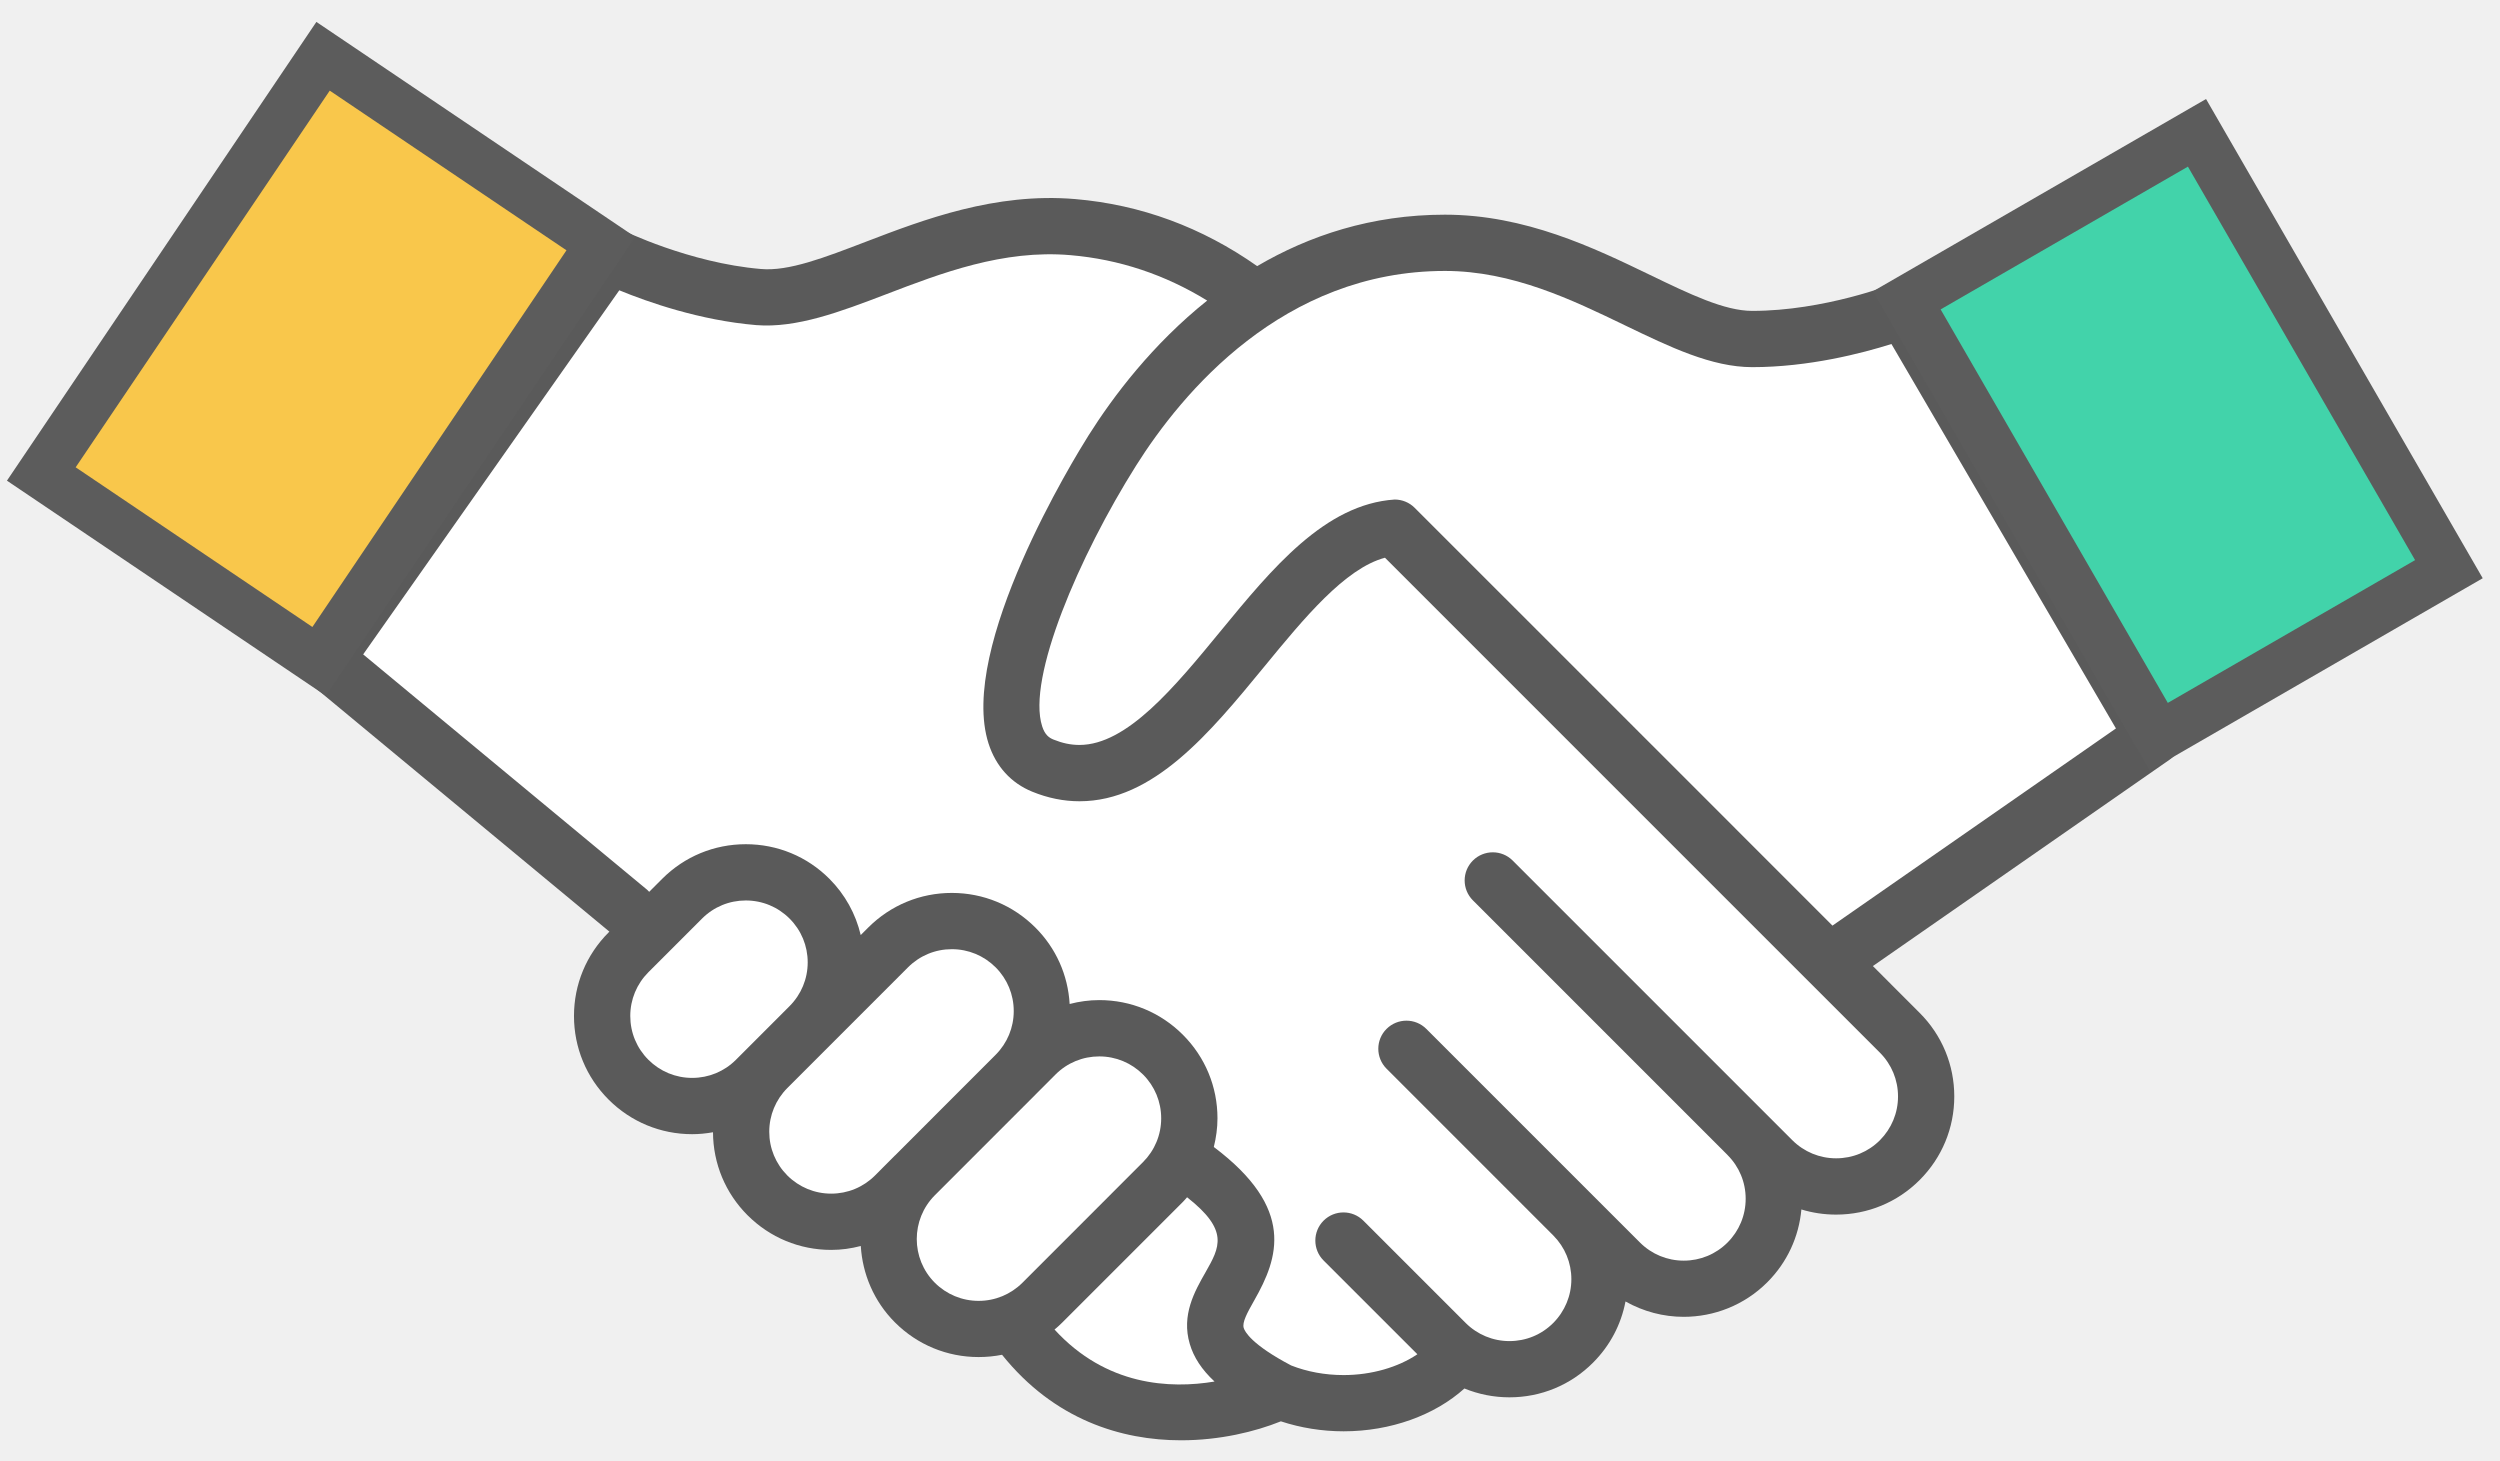
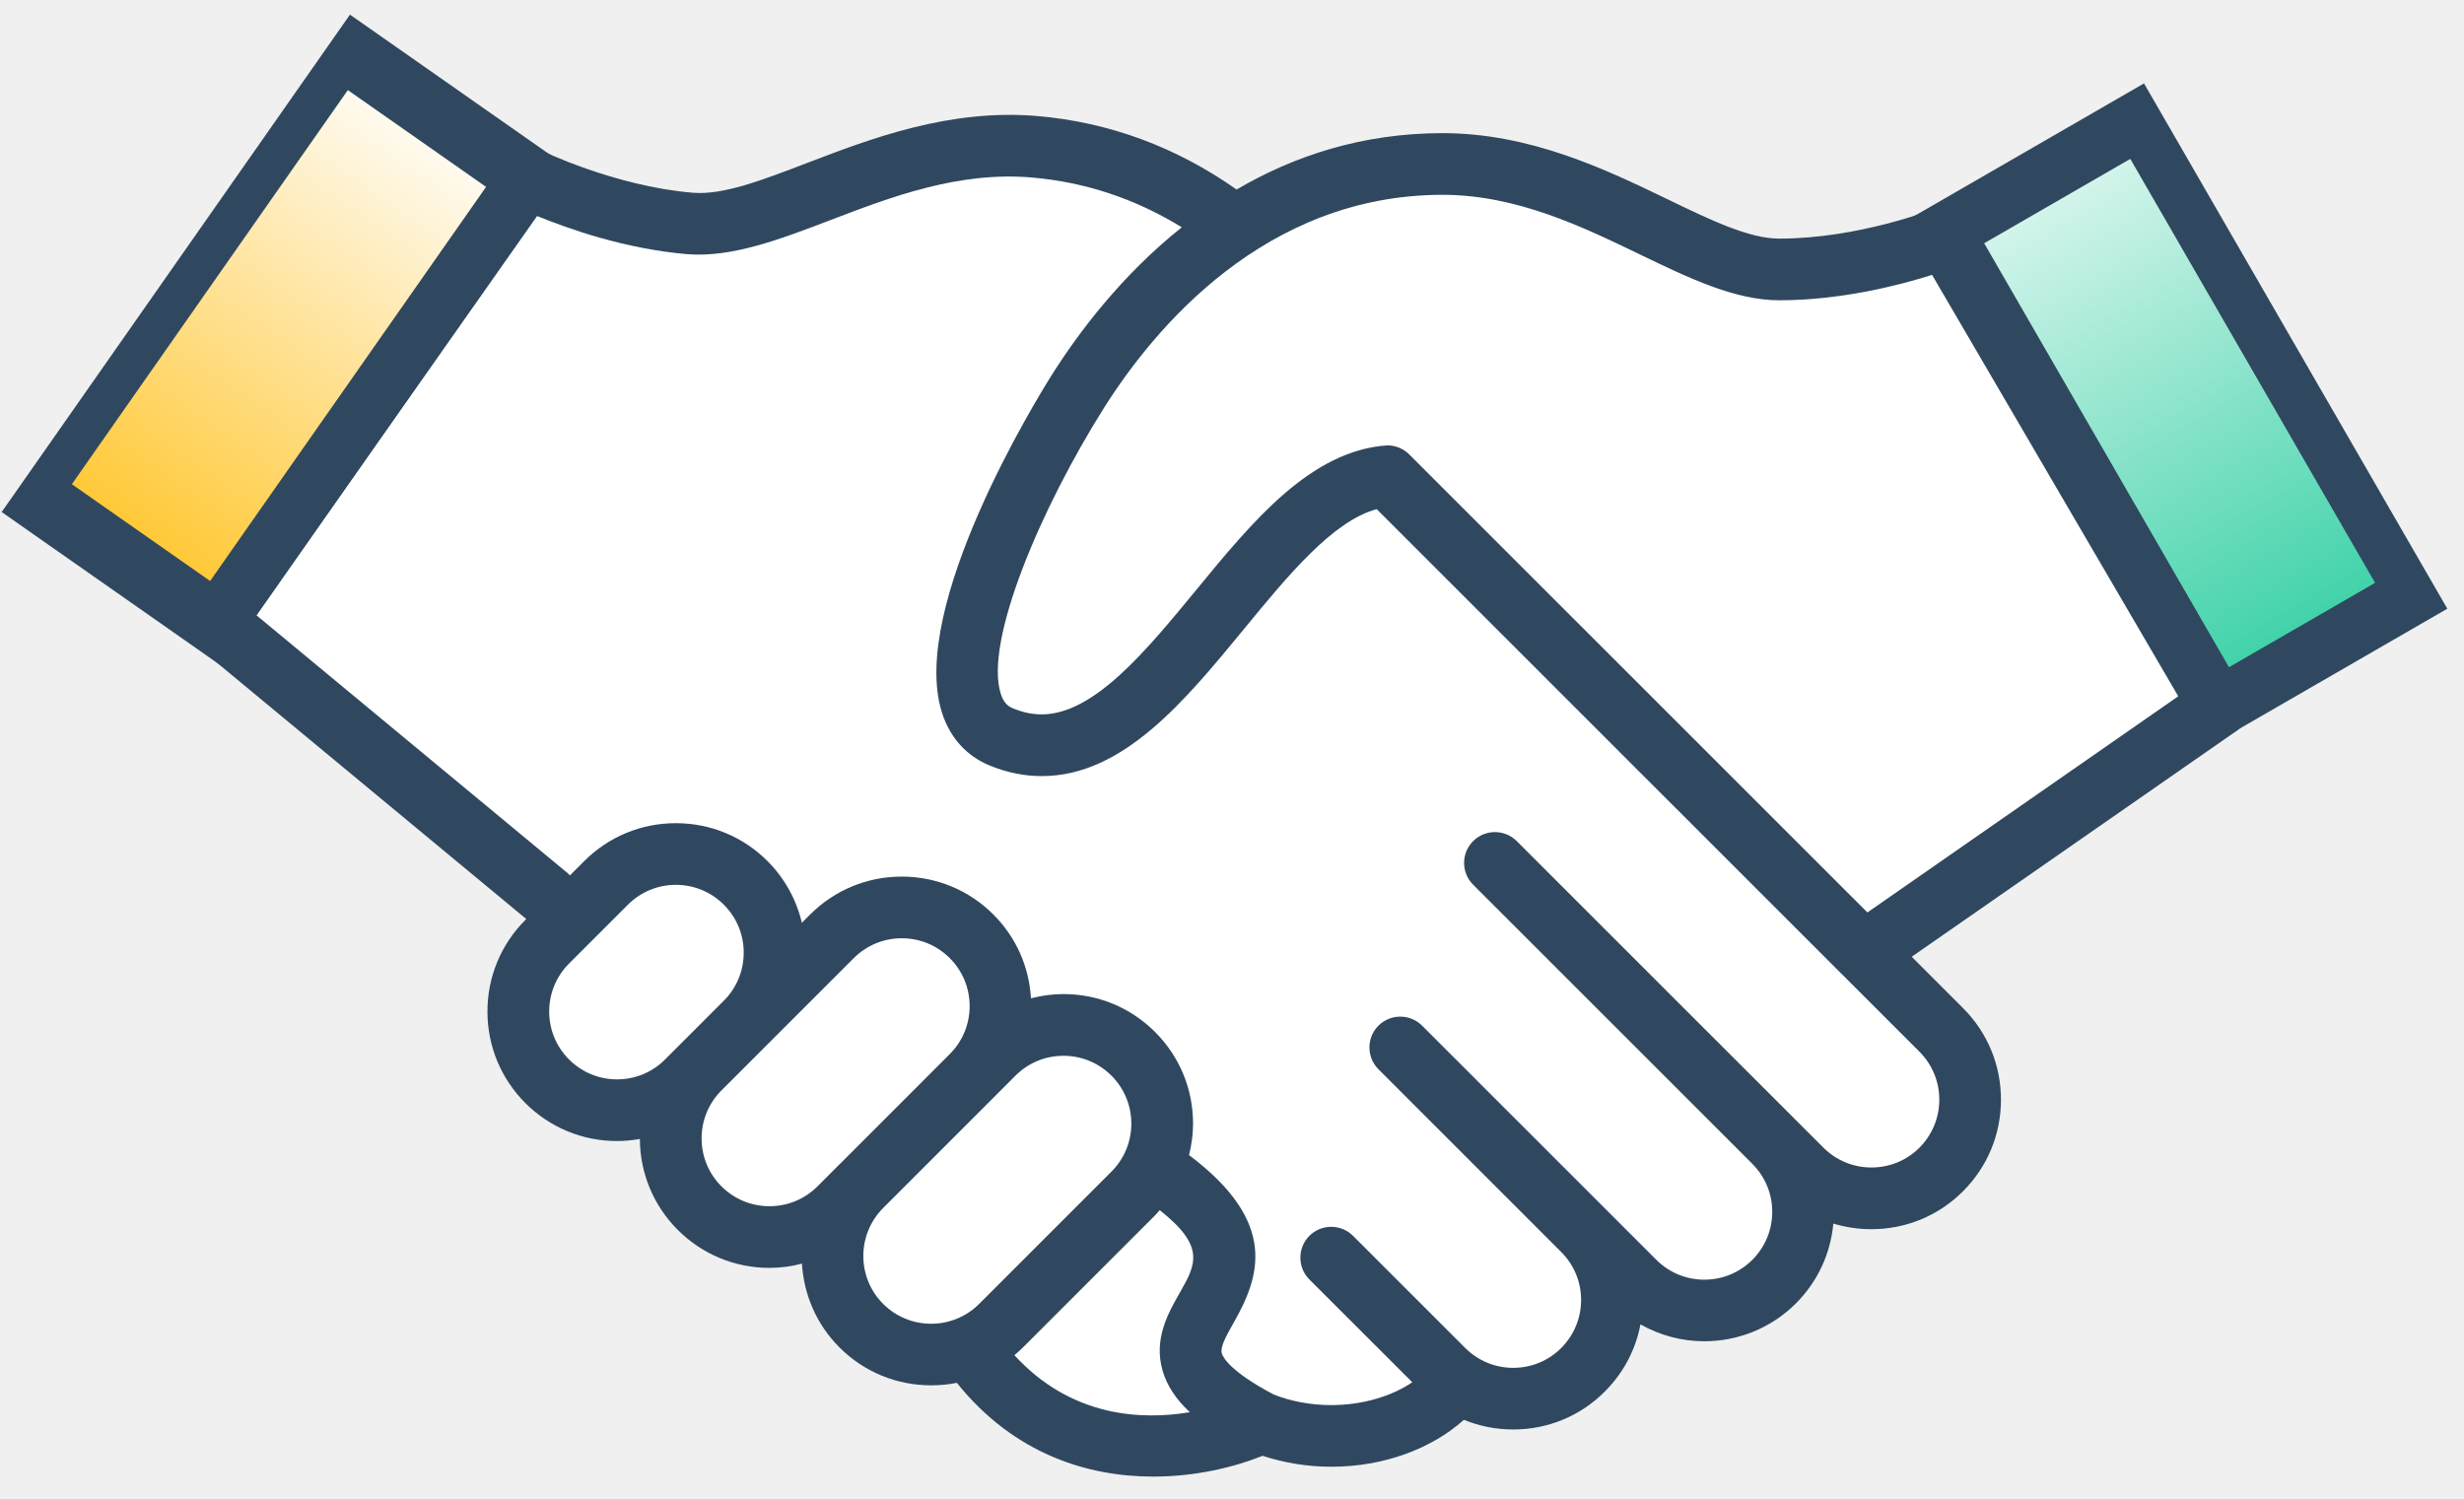
- <svg xmlns="http://www.w3.org/2000/svg" xmlns:xlink="http://www.w3.org/1999/xlink" width="101px" height="59px" viewBox="0 0 101 59" version="1.1">
+ <svg xmlns="http://www.w3.org/2000/svg" width="97px" height="59px" viewBox="0 0 97 59" version="1.1">
  <defs>
-     <rect id="path-1" x="80.218" y="6.386" width="15.536" height="22.356" />
-     <mask id="mask-2" maskContentUnits="userSpaceOnUse" maskUnits="objectBoundingBox" x="0" y="0" width="15.536" height="22.356" fill="white">
-       <use xlink:href="#path-1" />
-     </mask>
-     <rect id="path-3" x="5.203" y="3.318" width="15.536" height="22.356" />
-     <mask id="mask-4" maskContentUnits="userSpaceOnUse" maskUnits="objectBoundingBox" x="0" y="0" width="15.536" height="22.356" fill="white">
-       <use xlink:href="#path-3" />
-     </mask>
+     <linearGradient x1="50%" y1="0%" x2="50%" y2="100%" id="linearGradient-1">
+       <stop stop-color="#D2F4EB" offset="0%" />
+       <stop stop-color="#42D3AA" offset="100%" />
+     </linearGradient>
+     <linearGradient x1="50%" y1="0%" x2="50%" y2="100%" id="linearGradient-2">
+       <stop stop-color="#FEFAEE" offset="0%" />
+       <stop stop-color="#FFE49E" offset="44.095%" />
+       <stop stop-color="#FFC938" offset="100%" />
+     </linearGradient>
  </defs>
  <g id="Page-1" stroke="none" stroke-width="1" fill="none" fill-rule="evenodd">
-     <g id="Pictos" transform="translate(-594, -71)">
-       <g id="Group-2" transform="translate(594, 71)">
-         <path d="M87.978,29.19 L77.909,11.945 C77.626,11.459 77.03,11.255 76.506,11.461 C76.479,11.472 73.706,12.56 70.79,12.56 C69.667,12.56 68.266,11.882 66.642,11.098 C64.405,10.018 61.62,8.673 58.377,8.673 C55.405,8.673 52.886,9.521 50.79,10.751 C48.562,9.183 46.091,8.267 43.432,8.042 C40.203,7.77 37.315,8.873 34.993,9.762 C33.31,10.406 31.86,10.97 30.737,10.867 C27.846,10.623 25.158,9.304 25.132,9.291 C24.63,9.042 24.019,9.196 23.695,9.656 L12.208,25.989 C11.866,26.474 11.955,27.14 12.411,27.519 L24.619,37.638 L24.588,37.67 C23.686,38.572 23.189,39.77 23.189,41.046 C23.189,42.322 23.686,43.522 24.587,44.423 C25.489,45.324 26.688,45.821 27.964,45.821 C28.249,45.821 28.53,45.792 28.805,45.743 C28.811,47.01 29.306,48.201 30.202,49.097 C31.104,49.998 32.303,50.496 33.579,50.496 C33.988,50.496 34.389,50.44 34.776,50.338 C34.844,51.464 35.301,52.571 36.159,53.428 C37.061,54.329 38.26,54.825 39.535,54.825 C39.858,54.825 40.174,54.794 40.483,54.733 C42.593,57.365 45.311,58.188 47.715,58.188 C49.277,58.188 50.704,57.842 51.747,57.422 C52.541,57.683 53.406,57.825 54.281,57.825 C56.185,57.825 57.966,57.173 59.163,56.095 C59.733,56.328 60.347,56.452 60.981,56.452 C62.258,56.452 63.456,55.956 64.356,55.054 C65.043,54.368 65.493,53.511 65.67,52.579 C66.397,52.99 67.208,53.2 68.021,53.2 C69.242,53.2 70.467,52.735 71.397,51.805 C72.196,51.007 72.675,49.973 72.776,48.862 C73.223,48.999 73.696,49.07 74.178,49.07 C75.453,49.07 76.654,48.574 77.554,47.673 C78.455,46.771 78.953,45.572 78.953,44.297 C78.953,43.02 78.455,41.821 77.554,40.92 L75.664,39.029 L87.644,30.696 C88.133,30.358 88.278,29.701 87.978,29.19 L87.978,29.19 Z" id="Shape" fill="#5A5A5A" />
-         <use id="Rectangle" stroke="#5C5C5C" mask="url(#mask-2)" stroke-width="4" fill="#42D3AA" transform="translate(87.98622, 17.56458) rotate(-30) translate(-87.98622, -17.56458) " xlink:href="#path-1" />
-         <path d="M48.067,54.296 C48.226,54.836 48.55,55.333 49.067,55.814 C47.275,56.114 44.689,55.994 42.603,53.714 C42.709,53.626 42.814,53.532 42.913,53.433 L47.788,48.558 C47.848,48.498 47.902,48.433 47.958,48.369 C49.661,49.709 49.283,50.38 48.702,51.402 C48.264,52.17 47.721,53.127 48.067,54.296 L48.067,54.296 Z" id="Path" fill="#FFFFFF" />
-         <path d="M75.949,42.528 C76.42,43.001 76.68,43.628 76.68,44.297 C76.68,44.963 76.419,45.591 75.949,46.065 C75.475,46.538 74.848,46.796 74.18,46.796 C73.513,46.796 72.884,46.536 72.411,46.065 L61.112,34.766 C60.669,34.323 59.949,34.323 59.505,34.766 C59.061,35.209 59.061,35.93 59.505,36.374 L69.786,46.655 C69.788,46.658 69.79,46.66 69.791,46.662 C70.265,47.135 70.525,47.762 70.525,48.43 C70.525,49.098 70.264,49.726 69.791,50.199 C69.319,50.671 68.691,50.93 68.024,50.93 C67.356,50.93 66.728,50.67 66.256,50.199 L64.363,48.307 C64.361,48.306 64.36,48.302 64.358,48.302 C64.358,48.3 64.356,48.3 64.355,48.299 L57.624,41.568 C57.18,41.124 56.461,41.124 56.016,41.568 C55.573,42.01 55.573,42.731 56.016,43.175 L62.756,49.916 C63.225,50.39 63.483,51.014 63.483,51.679 C63.483,52.347 63.221,52.975 62.751,53.448 C62.278,53.922 61.65,54.18 60.983,54.18 L60.981,54.18 C60.314,54.18 59.687,53.919 59.213,53.448 L55.08,49.315 C54.637,48.871 53.916,48.871 53.472,49.315 C53.029,49.759 53.029,50.48 53.472,50.923 L57.262,54.712 C56.488,55.235 55.411,55.553 54.281,55.553 C53.533,55.553 52.801,55.417 52.162,55.164 C50.556,54.32 50.289,53.791 50.246,53.649 C50.18,53.425 50.374,53.06 50.678,52.524 C51.64,50.832 52.354,48.833 49.038,46.338 C49.131,45.963 49.186,45.576 49.186,45.179 C49.186,43.902 48.689,42.705 47.787,41.803 C46.886,40.901 45.687,40.404 44.411,40.404 C44.002,40.404 43.601,40.46 43.214,40.561 C43.146,39.393 42.663,38.306 41.829,37.473 C40.928,36.572 39.729,36.074 38.453,36.074 C37.178,36.074 35.978,36.572 35.076,37.473 L34.773,37.776 C34.571,36.923 34.142,36.139 33.507,35.503 C32.606,34.601 31.407,34.106 30.13,34.106 C28.855,34.106 27.656,34.601 26.754,35.503 L26.227,36.03 C26.2,36.002 26.175,35.974 26.145,35.947 L14.672,26.437 L25.019,11.728 C26.165,12.2 28.27,12.942 30.546,13.134 C32.18,13.266 33.943,12.598 35.806,11.886 C38.02,11.038 40.527,10.075 43.241,10.308 C45.214,10.475 47.066,11.096 48.77,12.143 C46.56,13.908 44.975,16.009 43.973,17.598 C43.429,18.462 38.69,26.155 39.937,30.039 C40.234,30.961 40.844,31.634 41.702,31.984 C42.33,32.241 42.972,32.371 43.61,32.371 C46.609,32.371 48.879,29.608 51.073,26.937 C52.679,24.98 54.336,22.964 55.953,22.532 L66.287,32.867 L67.381,33.961 L73.096,39.676 L73.097,39.676 L75.949,42.528 L75.949,42.528 Z" id="Path" fill="#FFFFFF" />
-         <path d="M67.896,31.258 C67.894,31.258 57.151,20.514 57.151,20.514 C56.937,20.3 56.646,20.181 56.347,20.181 C53.527,20.366 51.386,22.973 49.315,25.493 C47.456,27.756 45.533,30.096 43.609,30.096 C43.263,30.096 42.921,30.025 42.56,29.878 C42.389,29.808 42.215,29.694 42.103,29.342 C41.48,27.403 43.594,22.468 45.898,18.81 C47.748,15.874 51.829,10.946 58.377,10.946 C61.1,10.946 63.517,12.115 65.653,13.146 C67.45,14.013 69.147,14.833 70.79,14.833 C73.074,14.833 75.233,14.271 76.414,13.898 L85.484,29.429 L74.031,37.395 L67.896,31.258 Z" id="Path" fill="#FFFFFF" />
-         <path d="M39.536,52.555 C38.869,52.555 38.241,52.294 37.768,51.824 C36.794,50.851 36.794,49.267 37.766,48.29 L41.83,44.225 C41.833,44.221 41.835,44.218 41.838,44.216 L42.643,43.41 C43.115,42.938 43.743,42.679 44.412,42.679 C45.079,42.679 45.707,42.94 46.18,43.412 C46.652,43.884 46.912,44.512 46.912,45.18 C46.912,45.847 46.651,46.475 46.179,46.948 L41.305,51.824 C40.832,52.294 40.204,52.555 39.536,52.555 L39.536,52.555 Z" id="Path" fill="#FFFFFF" />
-         <path d="M36.157,46.68 L35.348,47.492 C34.875,47.964 34.247,48.223 33.58,48.223 C32.912,48.223 32.284,47.962 31.811,47.492 C31.338,47.018 31.078,46.39 31.078,45.723 C31.078,45.055 31.339,44.427 31.811,43.954 L36.685,39.079 C37.158,38.607 37.786,38.347 38.454,38.347 C39.122,38.347 39.75,38.608 40.223,39.08 C40.695,39.552 40.955,40.18 40.955,40.848 C40.955,41.514 40.695,42.14 40.225,42.612 L36.161,46.679 C36.16,46.679 36.159,46.68 36.157,46.68 L36.157,46.68 Z" id="Path" fill="#FFFFFF" />
-         <path d="M29.732,42.815 C29.26,43.288 28.631,43.547 27.964,43.547 C27.295,43.547 26.669,43.287 26.195,42.815 C25.723,42.343 25.463,41.715 25.463,41.046 C25.463,40.378 25.724,39.751 26.195,39.278 L28.362,37.111 C28.835,36.638 29.463,36.379 30.13,36.379 C30.799,36.379 31.427,36.639 31.899,37.111 C32.372,37.584 32.631,38.211 32.631,38.879 C32.631,39.547 32.37,40.174 31.899,40.647 L29.732,42.815 L29.732,42.815 Z" id="Path" fill="#FFFFFF" />
-         <use id="Rectangle" stroke="#5C5C5C" mask="url(#mask-4)" stroke-width="4" fill="#F9C74B" transform="translate(12.97123, 14.49609) rotate(34) translate(-12.97123, -14.49609) " xlink:href="#path-3" />
+     <g id="agree" transform="translate(-2, -21)">
+       <g id="Group-2" transform="translate(2, 21)">
+         <path d="M88.416,27.158 L77.657,8.737 C77.354,8.217 76.718,7.999 76.158,8.22 C76.129,8.232 73.167,9.394 70.05,9.394 C68.851,9.394 67.354,8.67 65.619,7.832 C63.228,6.678 60.252,5.242 56.788,5.242 C53.612,5.242 50.92,6.148 48.681,7.462 C46.3,5.786 43.66,4.808 40.819,4.567 C37.369,4.277 34.283,5.456 31.802,6.405 C30.004,7.093 28.455,7.695 27.254,7.586 C24.166,7.324 21.294,5.916 21.266,5.902 C20.73,5.636 20.077,5.8 19.731,6.292 L7.456,23.738 C7.091,24.256 7.186,24.968 7.674,25.373 L20.718,36.182 L20.684,36.215 C19.721,37.179 19.189,38.459 19.189,39.822 C19.189,41.185 19.721,42.466 20.683,43.429 C21.647,44.391 22.929,44.922 24.292,44.922 C24.596,44.922 24.896,44.892 25.19,44.839 C25.196,46.193 25.726,47.464 26.683,48.422 C27.647,49.384 28.928,49.916 30.291,49.916 C30.729,49.916 31.157,49.856 31.57,49.748 C31.643,50.95 32.131,52.132 33.048,53.048 C34.012,54.011 35.292,54.54 36.655,54.54 C37,54.54 37.338,54.507 37.668,54.442 C39.923,57.253 42.827,58.133 45.396,58.133 C47.064,58.133 48.589,57.764 49.703,57.314 C50.552,57.593 51.476,57.745 52.411,57.745 C54.445,57.745 56.349,57.049 57.628,55.897 C58.236,56.146 58.892,56.278 59.57,56.278 C60.934,56.278 62.215,55.749 63.176,54.785 C63.91,54.052 64.391,53.137 64.58,52.141 C65.356,52.58 66.223,52.805 67.092,52.805 C68.397,52.805 69.706,52.308 70.699,51.315 C71.552,50.462 72.065,49.357 72.172,48.171 C72.651,48.317 73.156,48.393 73.67,48.393 C75.033,48.393 76.316,47.863 77.277,46.9 C78.241,45.937 78.772,44.657 78.772,43.294 C78.772,41.931 78.241,40.649 77.277,39.687 L75.258,37.667 L88.059,28.766 C88.581,28.405 88.736,27.703 88.416,27.158 L88.416,27.158 Z" id="Shape" fill="#30485F" />
+         <rect id="Rectangle" fill="#30485F" transform="translate(85.80479, 16.26157) rotate(-30) translate(-85.80479, -16.26157) " x="80.53" y="4.321" width="10.55" height="23.881" />
+         <rect id="Rectangle" fill="url(#linearGradient-1)" transform="translate(85.80479, 16.26157) rotate(-30) translate(-85.80479, -16.26157) " x="82.484" y="6.625" width="6.642" height="19.273" />
+         <path d="M45.772,53.975 C45.942,54.552 46.288,55.083 46.84,55.597 C44.926,55.918 42.162,55.789 39.934,53.353 C40.047,53.259 40.159,53.159 40.265,53.053 L45.473,47.846 C45.538,47.781 45.595,47.713 45.655,47.644 C47.475,49.075 47.071,49.792 46.45,50.884 C45.982,51.704 45.402,52.727 45.772,53.975 L45.772,53.975 Z" id="Path" fill="#FFFFFF" />
+         <path d="M75.563,41.405 C76.066,41.91 76.344,42.58 76.344,43.294 C76.344,44.006 76.065,44.677 75.563,45.183 C75.057,45.689 74.387,45.963 73.673,45.963 C72.96,45.963 72.288,45.686 71.783,45.183 L59.71,33.114 C59.236,32.641 58.467,32.641 57.993,33.114 C57.518,33.587 57.518,34.357 57.993,34.831 L68.978,45.813 C68.98,45.817 68.982,45.819 68.984,45.821 C69.49,46.326 69.767,46.996 69.767,47.709 C69.767,48.423 69.488,49.093 68.984,49.599 C68.478,50.103 67.808,50.38 67.095,50.38 C66.381,50.38 65.711,50.102 65.205,49.599 L63.184,47.578 C63.182,47.576 63.18,47.573 63.178,47.573 C63.178,47.571 63.176,47.571 63.175,47.569 L55.983,40.379 C55.509,39.906 54.74,39.906 54.265,40.379 C53.792,40.852 53.792,41.622 54.265,42.096 L61.466,49.297 C61.968,49.803 62.243,50.47 62.243,51.18 C62.243,51.894 61.963,52.564 61.461,53.069 C60.956,53.575 60.285,53.851 59.572,53.851 L59.57,53.851 C58.857,53.851 58.187,53.573 57.681,53.069 L53.265,48.654 C52.791,48.181 52.021,48.181 51.546,48.654 C51.073,49.129 51.073,49.899 51.546,50.372 L55.596,54.419 C54.77,54.979 53.618,55.318 52.411,55.318 C51.612,55.318 50.83,55.173 50.146,54.903 C48.431,54.001 48.146,53.436 48.1,53.284 C48.03,53.045 48.237,52.655 48.561,52.083 C49.589,50.275 50.352,48.14 46.809,45.475 C46.909,45.074 46.967,44.66 46.967,44.237 C46.967,42.873 46.436,41.594 45.473,40.63 C44.51,39.667 43.228,39.136 41.865,39.136 C41.428,39.136 40.999,39.196 40.586,39.304 C40.513,38.056 39.998,36.895 39.107,36.005 C38.144,35.042 36.862,34.511 35.499,34.511 C34.136,34.511 32.855,35.042 31.891,36.005 L31.567,36.329 C31.352,35.417 30.893,34.581 30.215,33.901 C29.252,32.938 27.97,32.408 26.606,32.408 C25.243,32.408 23.963,32.938 22.999,33.901 L22.436,34.464 C22.407,34.434 22.381,34.405 22.348,34.376 L10.089,24.217 L21.145,8.504 C22.37,9.009 24.619,9.801 27.05,10.006 C28.796,10.148 30.68,9.434 32.671,8.673 C35.037,7.768 37.715,6.739 40.615,6.988 C42.723,7.166 44.702,7.83 46.523,8.948 C44.161,10.833 42.467,13.078 41.397,14.776 C40.816,15.698 35.752,23.915 37.085,28.064 C37.402,29.05 38.054,29.768 38.97,30.142 C39.642,30.417 40.328,30.555 41.009,30.555 C44.213,30.555 46.639,27.604 48.983,24.75 C50.7,22.66 52.47,20.507 54.197,20.045 L65.239,31.086 L66.409,32.254 L72.514,38.359 L72.516,38.359 L75.563,41.405 L75.563,41.405 Z" id="Path" fill="#FFFFFF" />
+         <path d="M66.958,29.367 C66.956,29.366 55.477,17.89 55.477,17.89 C55.249,17.662 54.938,17.534 54.619,17.534 C51.605,17.732 49.318,20.516 47.105,23.209 C45.118,25.626 43.064,28.125 41.008,28.125 C40.639,28.125 40.273,28.049 39.888,27.892 C39.705,27.817 39.519,27.696 39.399,27.32 C38.733,25.249 40.992,19.978 43.454,16.069 C45.431,12.933 49.791,7.67 56.788,7.67 C59.696,7.67 62.28,8.918 64.562,10.02 C66.482,10.946 68.295,11.822 70.05,11.822 C72.491,11.822 74.798,11.222 76.06,10.823 L85.751,27.412 L73.514,35.922 L66.958,29.367 Z" id="Path" fill="#FFFFFF" />
+         <path d="M36.656,52.115 C35.943,52.115 35.273,51.837 34.767,51.334 C33.727,50.295 33.727,48.604 34.765,47.56 L39.108,43.217 C39.11,43.214 39.113,43.21 39.116,43.208 L39.976,42.347 C40.481,41.843 41.151,41.566 41.866,41.566 C42.578,41.566 43.25,41.845 43.755,42.349 C44.26,42.853 44.537,43.525 44.537,44.238 C44.537,44.95 44.259,45.621 43.754,46.126 L38.546,51.334 C38.041,51.837 37.37,52.115 36.656,52.115 L36.656,52.115 Z" id="Path" fill="#FFFFFF" />
+         <path d="M33.046,45.841 L32.181,46.707 C31.676,47.211 31.005,47.488 30.292,47.488 C29.578,47.488 28.908,47.209 28.402,46.707 C27.897,46.201 27.62,45.531 27.62,44.818 C27.62,44.104 27.898,43.433 28.402,42.928 L33.61,37.721 C34.116,37.217 34.786,36.939 35.5,36.939 C36.213,36.939 36.885,37.217 37.39,37.722 C37.895,38.226 38.172,38.897 38.172,39.61 C38.172,40.322 37.895,40.99 37.393,41.495 L33.05,45.839 C33.049,45.839 33.048,45.841 33.046,45.841 L33.046,45.841 Z" id="Path" fill="#FFFFFF" />
+         <path d="M26.181,41.711 C25.676,42.217 25.005,42.494 24.292,42.494 C23.578,42.494 22.908,42.216 22.402,41.711 C21.897,41.207 21.62,40.536 21.62,39.822 C21.62,39.109 21.898,38.439 22.402,37.933 L24.717,35.619 C25.223,35.114 25.893,34.836 26.606,34.836 C27.321,34.836 27.992,35.115 28.496,35.619 C29.002,36.124 29.278,36.794 29.278,37.507 C29.278,38.22 29,38.891 28.496,39.396 L26.181,41.711 L26.181,41.711 Z" id="Path" fill="#FFFFFF" />
+         <rect id="Rectangle" fill="#30485F" transform="translate(11.24284, 13.39345) rotate(35) translate(-11.24284, -13.39345) " x="5.967" y="1.44" width="10.553" height="23.906" />
+         <rect id="Rectangle" fill="url(#linearGradient-2)" transform="translate(10.98243, 13.21061) rotate(35) translate(-10.98243, -13.21061) " x="7.66" y="3.74" width="6.644" height="18.941" />
      </g>
    </g>
  </g>
</svg>
